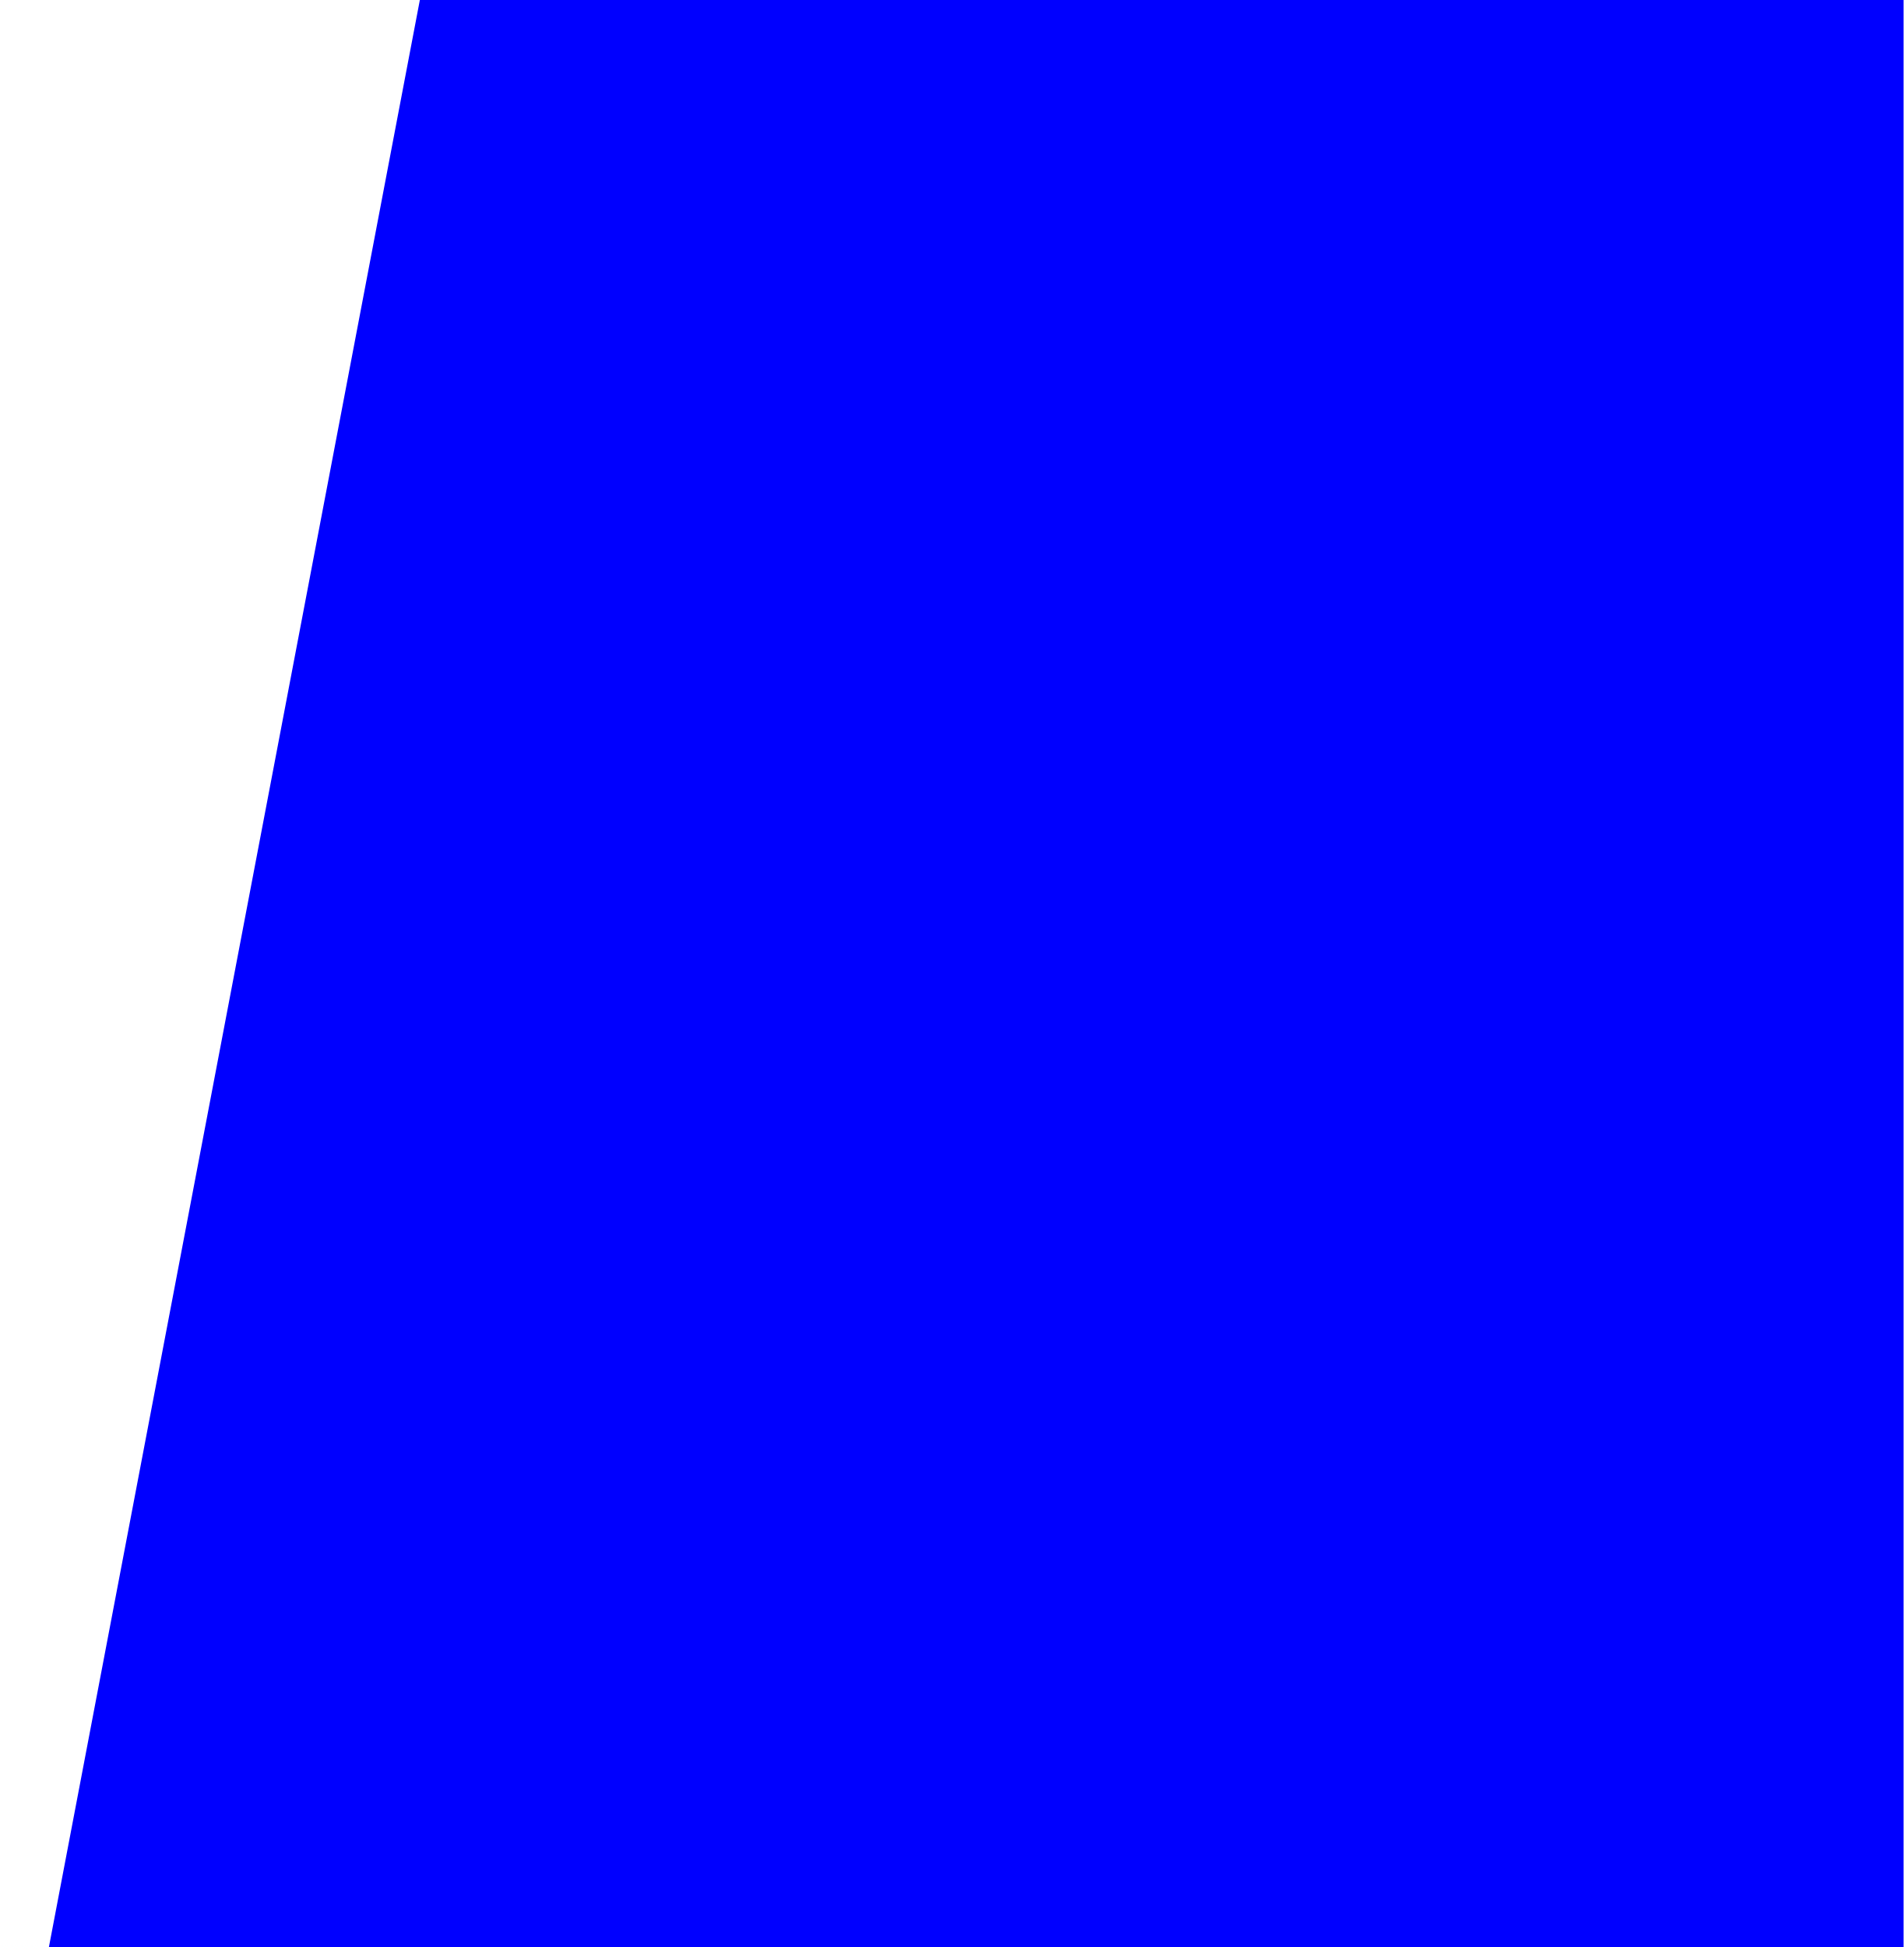
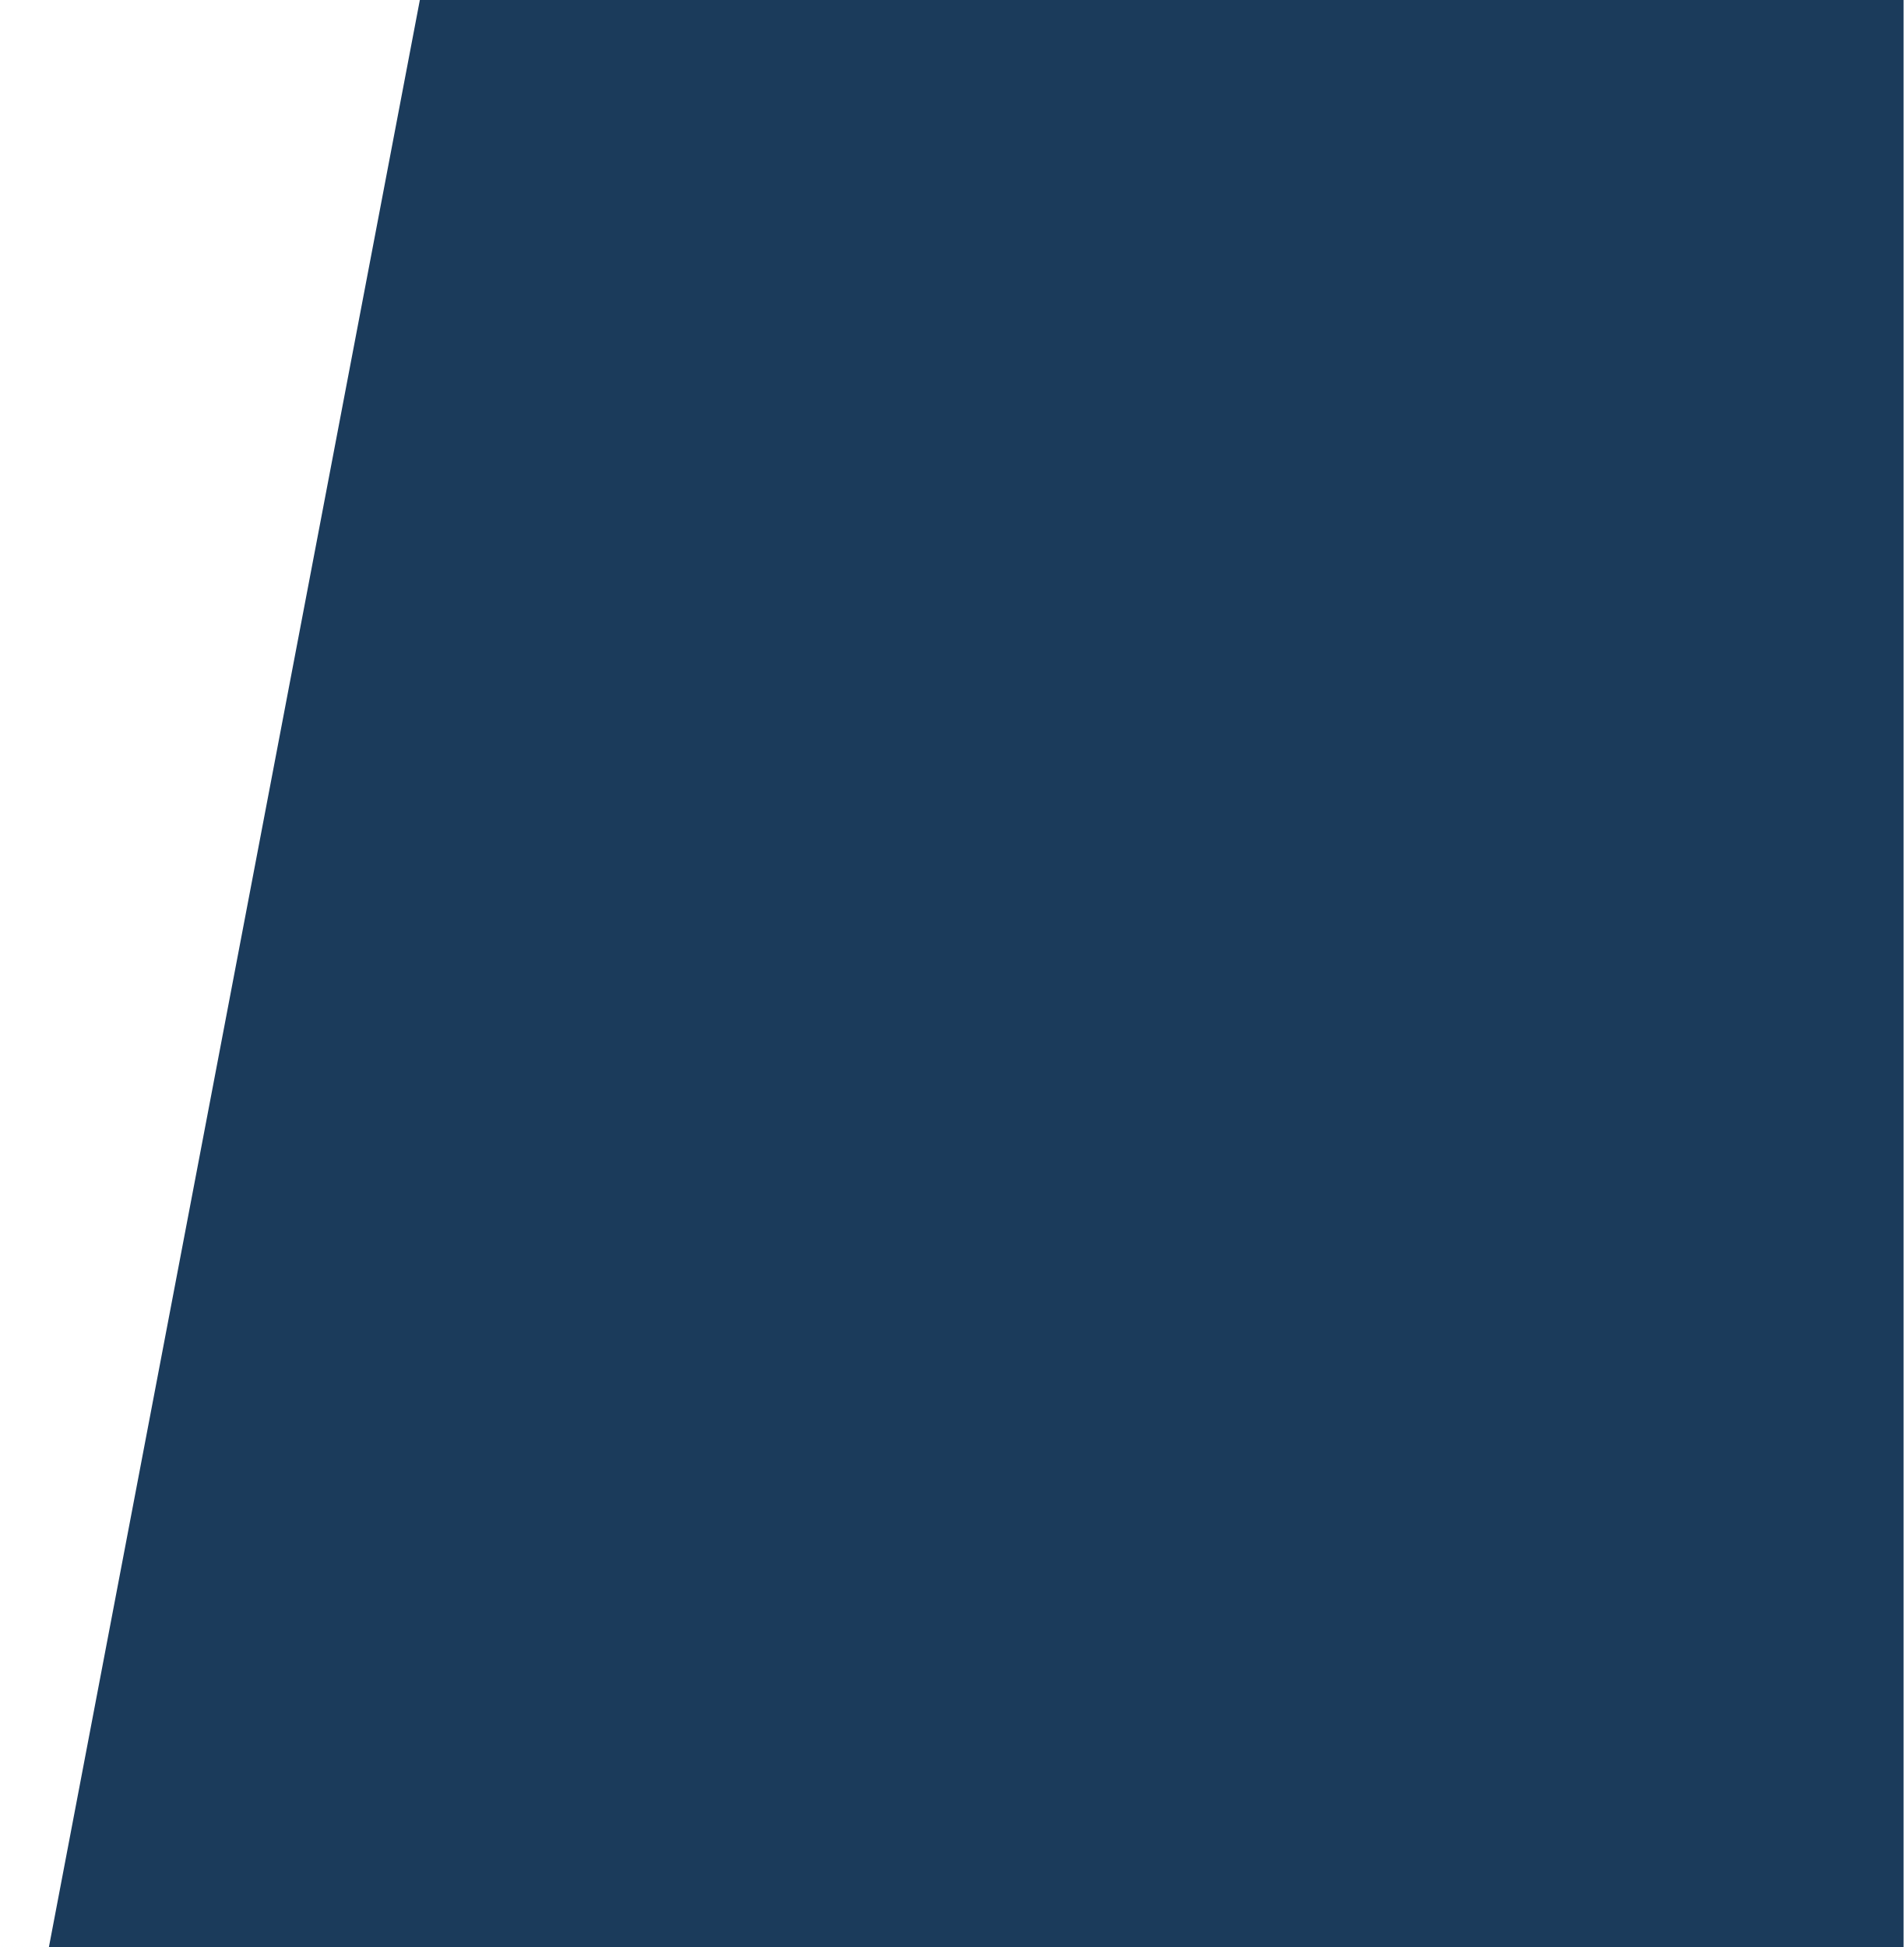
<svg xmlns="http://www.w3.org/2000/svg" version="1.1" viewBox="0.0 0.0 528.0 540.0" fill="none" stroke="none" stroke-linecap="square" stroke-miterlimit="10">
  <clipPath id="p.0">
    <path d="m0 0l528.0 0l0 540.0l-528.0 0l0 -540.0z" clip-rule="nonzero" />
  </clipPath>
  <g clip-path="url(#p.0)">
    <path d="m0 0l528.0 0l0 540.0l-528.0 0z" fill-rule="evenodd" />
-     <path fill="blue" d="m116.456 0l-102.886 540.0l514.431 0l0 -540.0z" fill-rule="evenodd" />
+     <path fill="#1B3B5B" d="m116.456 0l-102.886 540.0l514.431 0l0 -540.0z" fill-rule="evenodd" />
  </g>
</svg>
